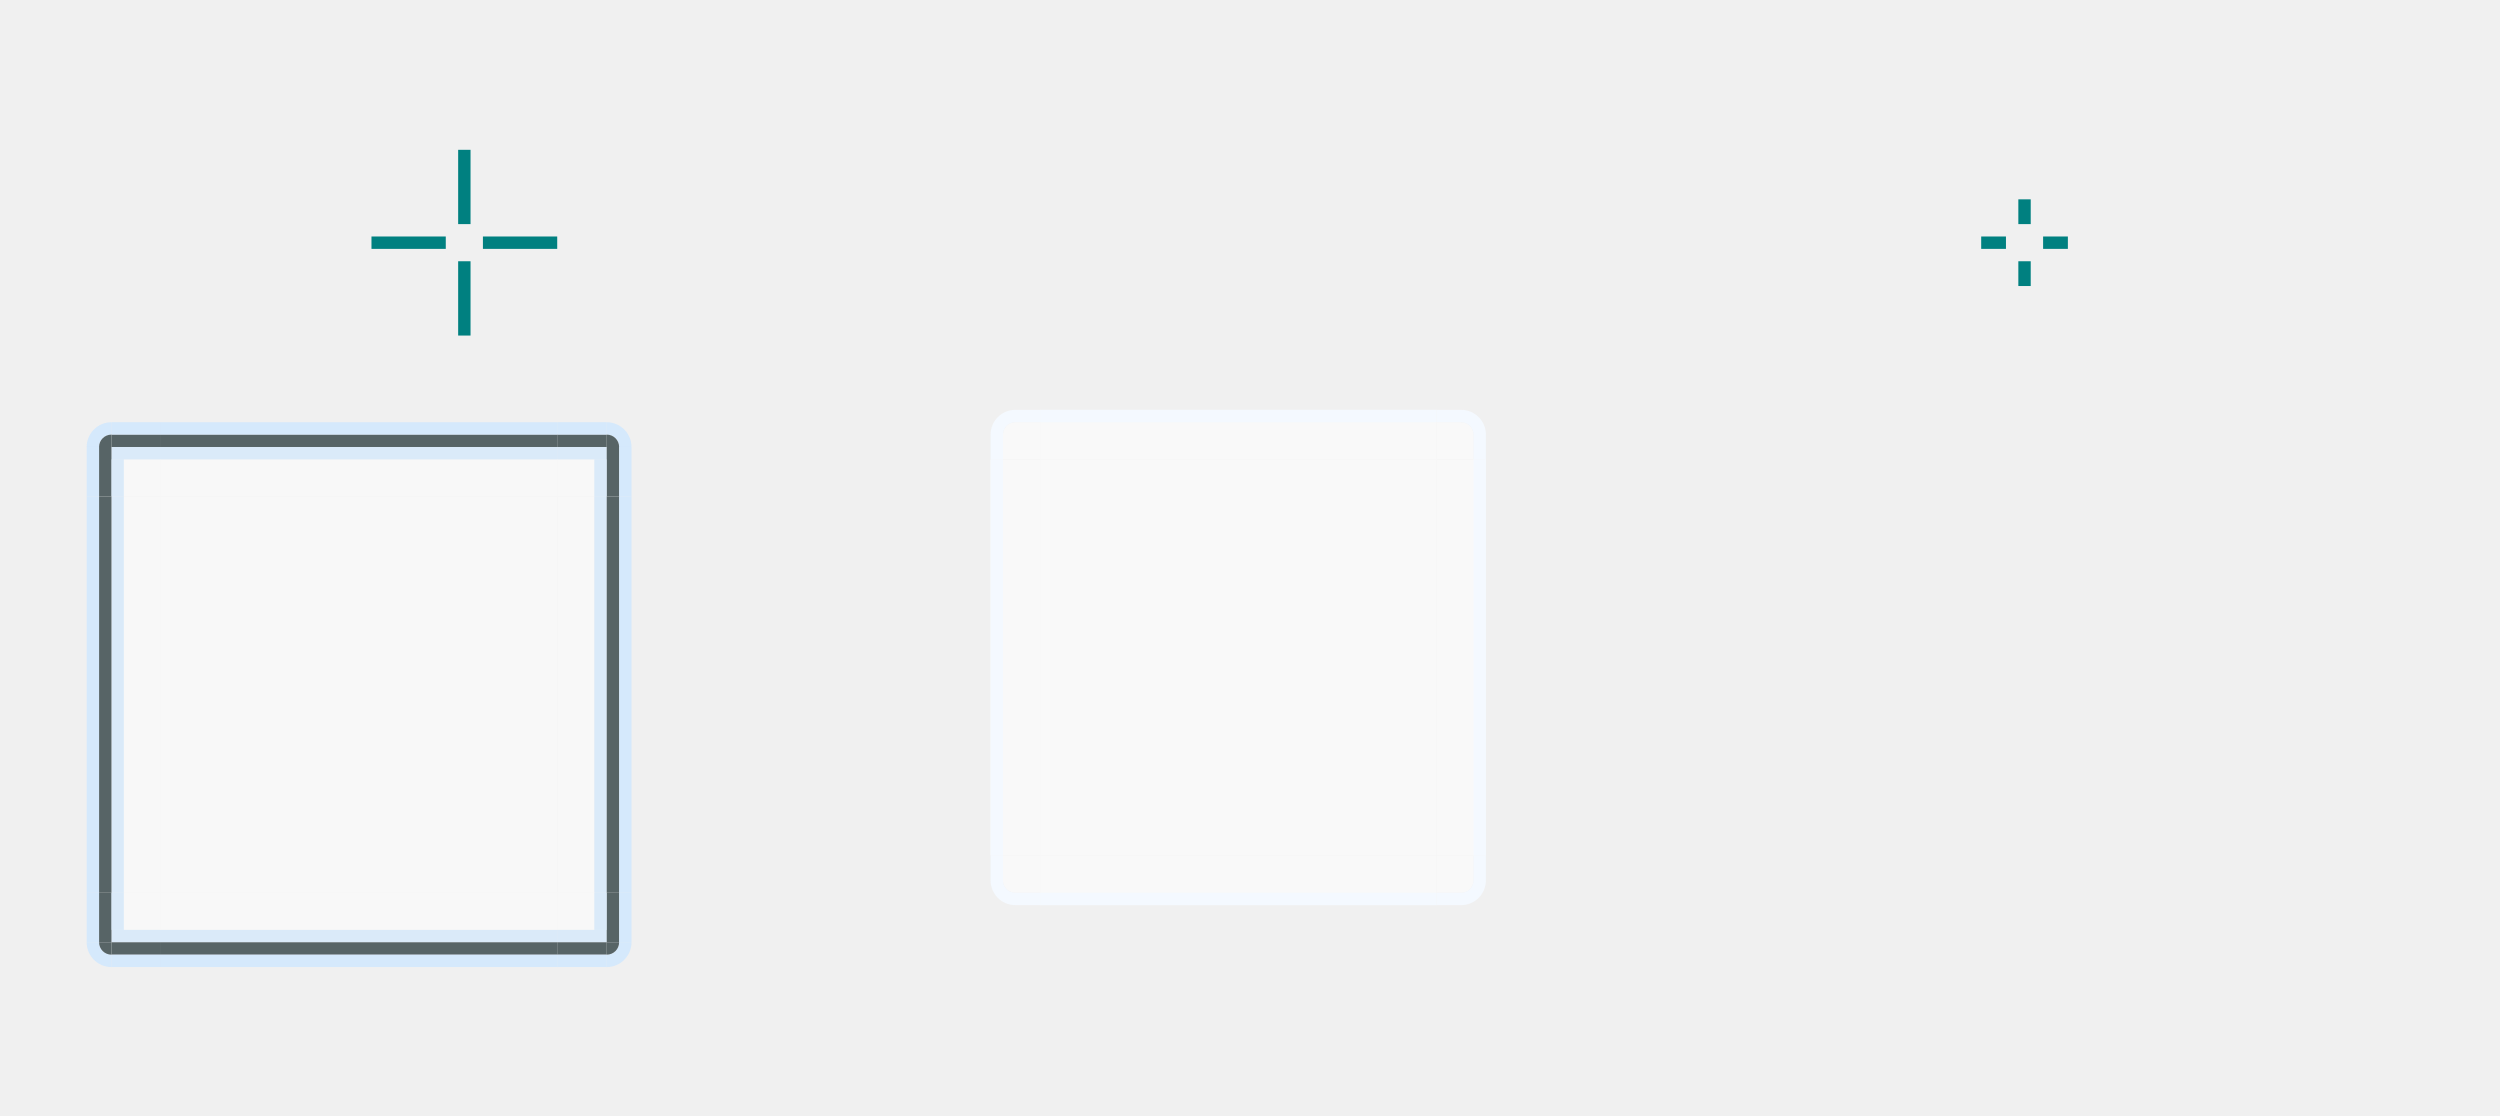
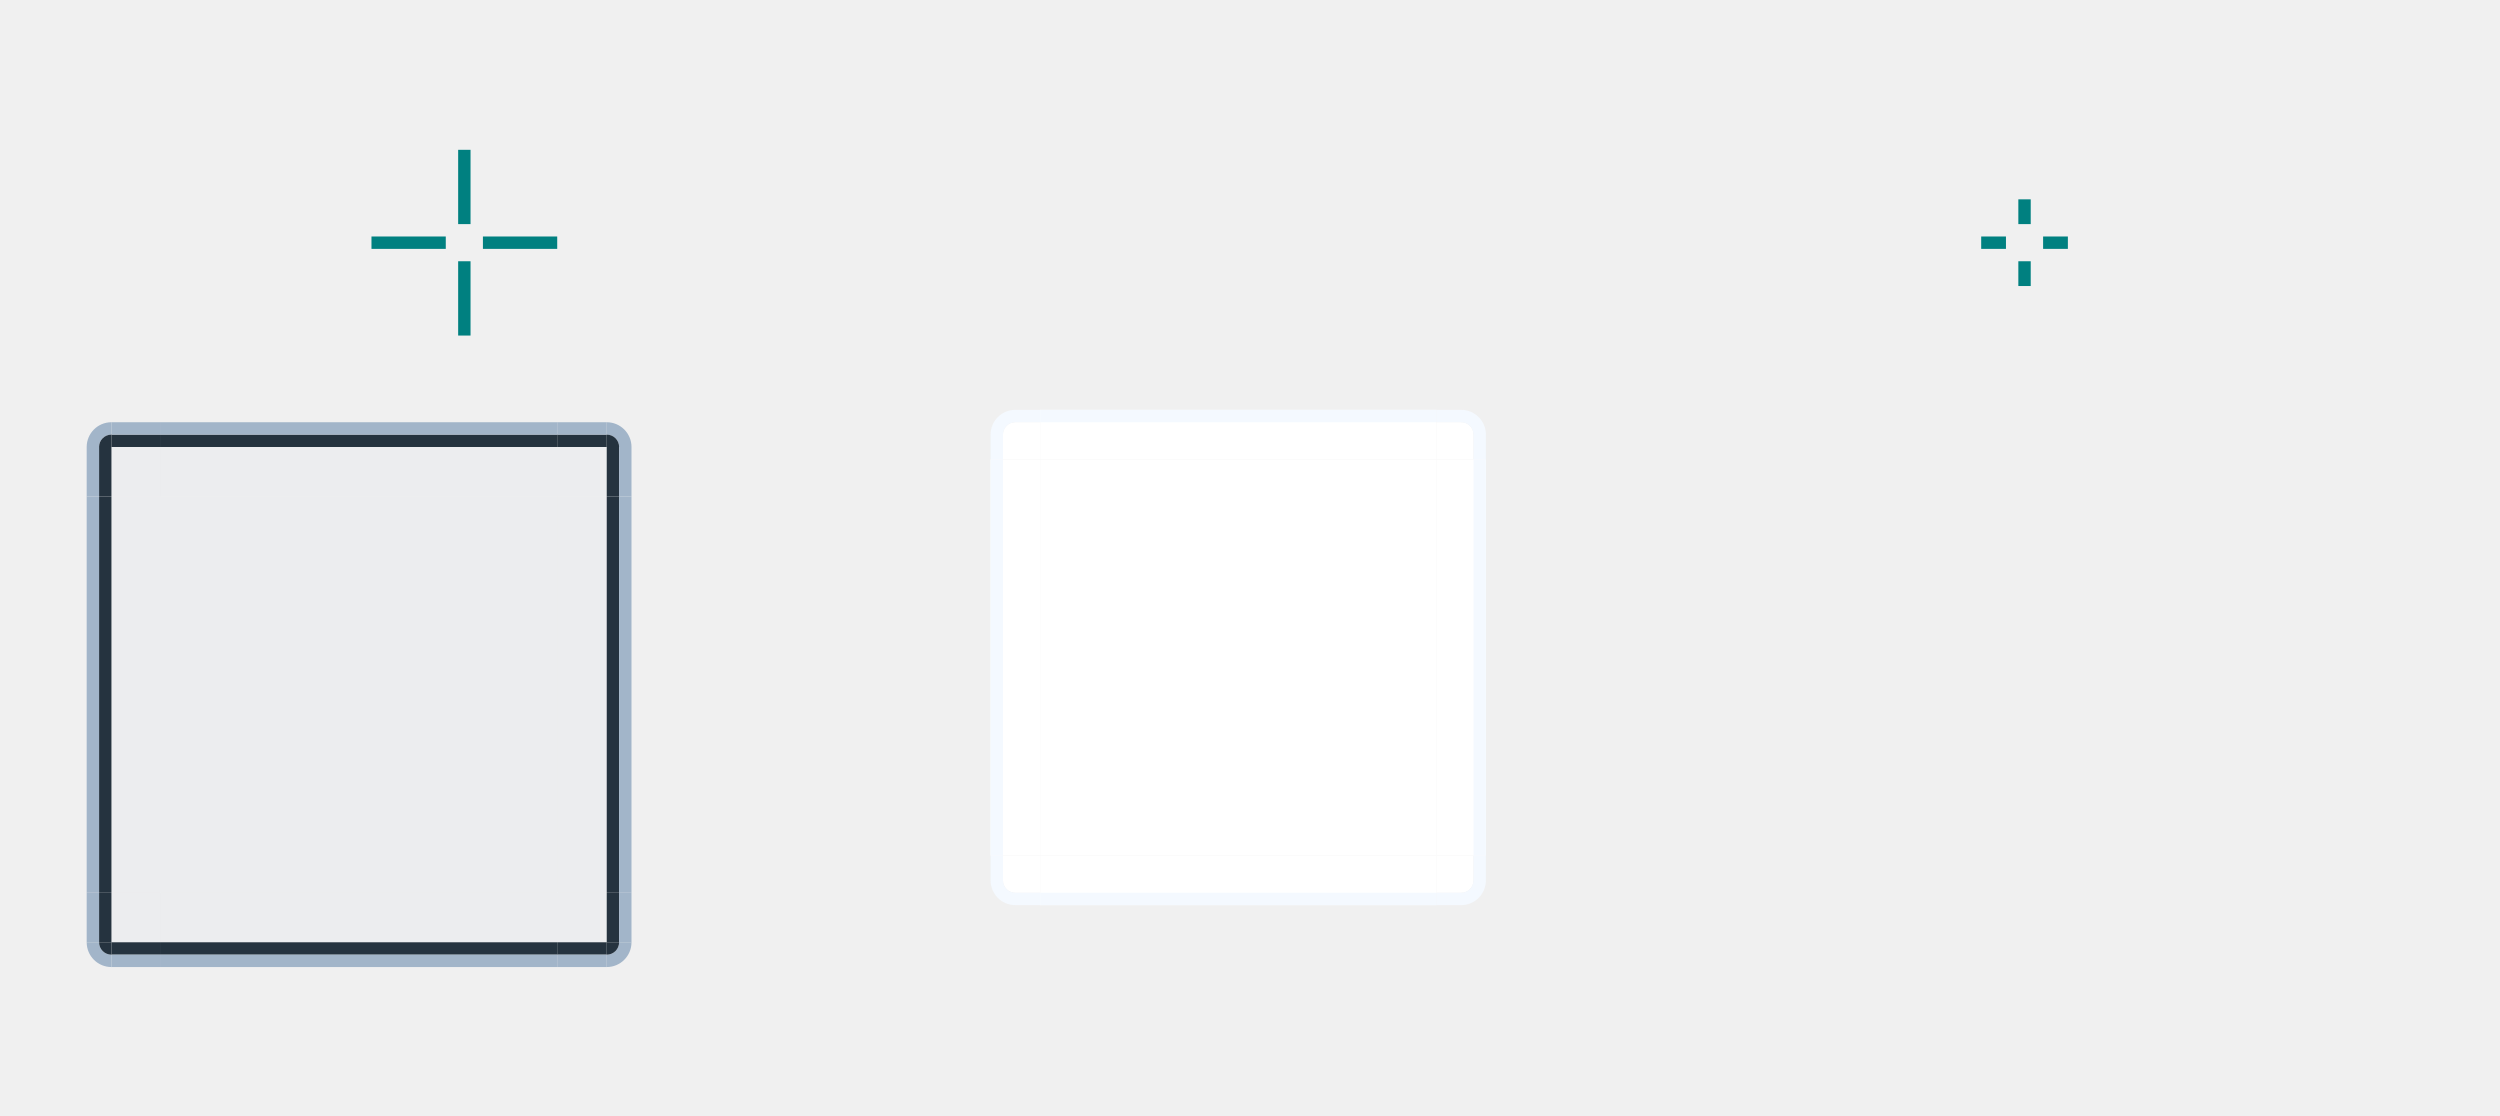
<svg xmlns="http://www.w3.org/2000/svg" id="svg986" version="1.1" viewBox="0 0 201.899 90.098" height="90.098" width="201.899">
  <defs id="defs980" />
  <style id="current-color-scheme" type="text/css">
      .ColorScheme-Text {
      }
      .ColorScheme-Background{
      }
      .ColorScheme-Highlight{
      }
      .ColorScheme-ViewText {
      }
      .ColorScheme-ViewBackground{
      }
      .ColorScheme-ViewHover {
      }
      .ColorScheme-ViewFocus{
      }
      .ColorScheme-ButtonText {
      }
      .ColorScheme-ButtonBackground{
      }
      .ColorScheme-ButtonHover {
      }
      .ColorScheme-ButtonFocus{
      }
  </style>
  <g id="layer1" transform="translate(-40.52661,-1024.312)">
    <rect y="1036.411" x="77.527" height="6" width="1" id="base-hint-top-margin" style="opacity:1;fill:#008080;fill-opacity:1;fill-rule:evenodd;stroke:none;stroke-width:0.2;stroke-linecap:square;stroke-linejoin:miter;stroke-miterlimit:4;stroke-dasharray:none;stroke-opacity:1;paint-order:normal" />
    <rect style="opacity:1;fill:#008080;fill-opacity:1;fill-rule:evenodd;stroke:none;stroke-width:0.2;stroke-linecap:square;stroke-linejoin:miter;stroke-miterlimit:4;stroke-dasharray:none;stroke-opacity:1;paint-order:normal" id="base-hint-bottom-margin" width="1" height="6" x="77.527" y="1045.411" />
    <rect y="1043.411" x="79.527" height="1" width="6" id="base-hint-right-margin" style="opacity:1;fill:#008080;fill-opacity:1;fill-rule:evenodd;stroke:none;stroke-width:0.2;stroke-linecap:square;stroke-linejoin:miter;stroke-miterlimit:4;stroke-dasharray:none;stroke-opacity:1;paint-order:normal" />
    <rect style="opacity:1;fill:#008080;fill-opacity:1;fill-rule:evenodd;stroke:none;stroke-width:0.2;stroke-linecap:square;stroke-linejoin:miter;stroke-miterlimit:4;stroke-dasharray:none;stroke-opacity:1;paint-order:normal" id="base-hint-left-margin" width="6" height="1" x="70.527" y="1043.411" />
-     <rect y="1061.411" x="124.527" height="32" width="32" id="focus-center" style="opacity:1;fill:#f9f9f9;fill-opacity:1;stroke:none;stroke-width:1;stroke-linecap:round;stroke-miterlimit:4;stroke-dasharray:none;stroke-opacity:1" />
+     <rect y="1061.411" x="124.527" height="32" width="32" id="focus-center" style="opacity:1;fill:#ffffff;fill-opacity:1;stroke:none;stroke-width:1;stroke-linecap:round;stroke-miterlimit:4;stroke-dasharray:none;stroke-opacity:1" />
    <rect y="1061.411" x="188.527" height="32" width="32" id="hover-center" style="opacity:1;fill:none;fill-opacity:1;stroke:none;stroke-width:1;stroke-linecap:round;stroke-miterlimit:4;stroke-dasharray:none;stroke-opacity:1" />
    <rect transform="scale(1,-1)" style="opacity:1;fill:none;fill-opacity:1;stroke:none;stroke-width:1;stroke-linecap:round;stroke-miterlimit:4;stroke-dasharray:none;stroke-opacity:1" id="hover-top" width="32" height="6" x="188.527" y="-1061.411" />
    <rect y="220.527" x="1061.411" height="6" width="32" id="hover-right" style="opacity:1;fill:none;fill-opacity:1;stroke:none;stroke-width:1;stroke-linecap:round;stroke-miterlimit:4;stroke-dasharray:none;stroke-opacity:1" transform="matrix(0,1,1,0,0,0)" />
    <rect style="opacity:1;fill:none;fill-opacity:1;stroke:none;stroke-width:1;stroke-linecap:round;stroke-miterlimit:4;stroke-dasharray:none;stroke-opacity:1" id="hover-topleft" width="6" height="6" x="182.527" y="1055.411" />
    <rect transform="matrix(0,1,1,0,0,0)" style="opacity:1;fill:none;fill-opacity:1;stroke:none;stroke-width:1;stroke-linecap:round;stroke-miterlimit:4;stroke-dasharray:none;stroke-opacity:1" id="hover-left" width="32" height="6" x="1061.411" y="182.527" />
    <rect y="1055.411" x="220.527" height="6" width="6" id="hover-topright" style="opacity:1;fill:none;fill-opacity:1;stroke:none;stroke-width:1;stroke-linecap:round;stroke-miterlimit:4;stroke-dasharray:none;stroke-opacity:1" />
    <g id="hover-bottom" style="fill:none">
      <rect style="opacity:1;fill:none;fill-opacity:1;stroke:none;stroke-width:1;stroke-linecap:round;stroke-miterlimit:4;stroke-dasharray:none;stroke-opacity:1" id="rect1877" width="32" height="2" x="188.527" y="1097.411" />
      <rect y="1093.411" x="188.527" height="4" width="32" id="rect1871" style="opacity:1;fill:none;fill-opacity:1;stroke:none;stroke-width:1;stroke-linecap:round;stroke-miterlimit:4;stroke-dasharray:none;stroke-opacity:1" />
    </g>
    <g id="hover-bottomright" transform="matrix(0.1874999,0,0,1,185.1779,-1.607666e-5)" style="stroke-width:2.309;fill:none">
      <rect y="1097.411" x="188.527" height="2" width="21.333" id="rect1893" style="opacity:1;fill:none;fill-opacity:1;stroke:none;stroke-width:2.309;stroke-linecap:round;stroke-miterlimit:4;stroke-dasharray:none;stroke-opacity:1" />
      <rect style="opacity:1;fill:none;fill-opacity:1;stroke:none;stroke-width:2.309;stroke-linecap:round;stroke-miterlimit:4;stroke-dasharray:none;stroke-opacity:1" id="rect1895" width="32" height="6" x="188.527" y="1093.411" />
    </g>
    <g style="stroke-width:2.309;fill:none" transform="matrix(0.1874999,0,0,1,147.1779,-1.607666e-5)" id="hover-bottomleft">
      <rect style="opacity:1;fill:none;fill-opacity:1;stroke:none;stroke-width:2.309;stroke-linecap:round;stroke-miterlimit:4;stroke-dasharray:none;stroke-opacity:1" id="rect1899" width="21.333" height="2" x="199.193" y="1097.411" />
      <rect y="1093.411" x="188.527" height="4" width="32" id="rect1901" style="opacity:1;fill:none;fill-opacity:1;stroke:none;stroke-width:2.309;stroke-linecap:round;stroke-miterlimit:4;stroke-dasharray:none;stroke-opacity:1" />
    </g>
    <rect y="1040.411" x="203.527" height="2" width="1" id="focus-hint-top-margin" style="opacity:1;fill:#008080;fill-opacity:1;fill-rule:evenodd;stroke:none;stroke-width:0.2;stroke-linecap:square;stroke-linejoin:miter;stroke-miterlimit:4;stroke-dasharray:none;stroke-opacity:1;paint-order:normal" />
    <rect style="opacity:1;fill:#008080;fill-opacity:1;fill-rule:evenodd;stroke:none;stroke-width:0.2;stroke-linecap:square;stroke-linejoin:miter;stroke-miterlimit:4;stroke-dasharray:none;stroke-opacity:1;paint-order:normal" id="focus-hint-bottom-margin" width="1" height="2" x="203.527" y="1045.411" />
    <rect y="1043.411" x="205.527" height="1" width="2" id="focus-hint-right-margin" style="opacity:1;fill:#008080;fill-opacity:1;fill-rule:evenodd;stroke:none;stroke-width:0.2;stroke-linecap:square;stroke-linejoin:miter;stroke-miterlimit:4;stroke-dasharray:none;stroke-opacity:1;paint-order:normal" />
    <rect style="opacity:1;fill:#008080;fill-opacity:1;fill-rule:evenodd;stroke:none;stroke-width:0.2;stroke-linecap:square;stroke-linejoin:miter;stroke-miterlimit:4;stroke-dasharray:none;stroke-opacity:1;paint-order:normal" id="focus-hint-left-margin" width="2" height="1" x="200.527" y="1043.411" />
-     <rect style="opacity:1;fill:#f9f9f9;fill-opacity:0.781;stroke:none;stroke-width:3;stroke-miterlimit:4;stroke-dasharray:none;stroke-opacity:1" id="base-center" width="32" height="32" x="53.527" y="1064.411" />
+     <rect style="opacity:1;fill:#eaecee;fill-opacity:0.78;stroke:none;stroke-width:3;stroke-miterlimit:4;stroke-dasharray:none;stroke-opacity:1" id="base-center" width="32" height="32" x="53.527" y="1064.411" />
    <g id="focus-bottom" transform="translate(-4.3475098e-5,-3.2050705e-5)">
      <rect style="opacity:1;fill:none;fill-opacity:1;stroke:none;stroke-width:1;stroke-linecap:round;stroke-miterlimit:4;stroke-dasharray:none;stroke-opacity:1" id="rect971" width="32" height="1" x="124.527" y="1098.411" />
-       <rect y="1093.411" x="124.527" height="4" width="32" id="rect973" style="opacity:1;fill:#f9f9f9;fill-opacity:1;stroke:none;stroke-width:1;stroke-linecap:round;stroke-miterlimit:4;stroke-dasharray:none;stroke-opacity:1" />
+       <rect y="1093.411" x="124.527" height="4" width="32" id="rect973" style="opacity:1;fill:#ffffff;fill-opacity:1;stroke:none;stroke-width:1;stroke-linecap:round;stroke-miterlimit:4;stroke-dasharray:none;stroke-opacity:1" />
      <rect style="opacity:1;fill:#f4f9ff;fill-opacity:1;stroke:none;stroke-width:1;stroke-linecap:round;stroke-miterlimit:4;stroke-dasharray:none;stroke-opacity:1" id="rect5732" width="32" height="1" x="124.527" y="1096.411" />
    </g>
    <g id="base-bottom" transform="translate(-0.9999965,-11)">
      <g style="stroke-width:1.155" transform="matrix(0.999998,0,0,0.749986,-567.4721,144.0392)" id="g933">
-         <rect transform="scale(1,-1)" y="-1288.52" x="622" height="4" width="32" id="rect2239" style="opacity:1;fill:#fafafa;fill-opacity:0.78;stroke:none;stroke-width:3.464;stroke-miterlimit:4;stroke-dasharray:none;stroke-opacity:1" />
+         <rect transform="scale(1,-1)" y="-1289.853" x="622" height="5.333" width="32" id="rect2239" style="opacity:1;fill:#eaecee;fill-opacity:0.78;stroke:none;stroke-width:3.464;stroke-miterlimit:4;stroke-dasharray:none;stroke-opacity:1" />
        <rect style="opacity:1;fill:none;fill-opacity:1;stroke:none;stroke-width:3.464;stroke-miterlimit:4;stroke-dasharray:none;stroke-opacity:1" id="rect2241" width="32" height="1" x="622" y="-1288.52" transform="scale(1,-1)" />
      </g>
      <g id="g905" transform="matrix(0.9999979,0,0,0.2499816,-567.472,789.3047)" style="stroke-width:2">
-         <rect style="opacity:1;fill:#cde7ff;fill-opacity:0.625;stroke:none;stroke-width:6;stroke-miterlimit:4;stroke-dasharray:none;stroke-opacity:1" id="rect901" width="32" height="4" x="622" y="-1288.52" transform="scale(1,-1)" />
        <rect transform="scale(1,-1)" y="-1288.52" x="622" height="1" width="32" id="rect903" style="opacity:1;fill:none;fill-opacity:1;stroke:none;stroke-width:6;stroke-miterlimit:4;stroke-dasharray:none;stroke-opacity:1" />
      </g>
      <g style="stroke-width:2" transform="matrix(0.9999979,0,0,0.2499816,-567.472,790.3047)" id="g911">
-         <rect transform="scale(1,-1)" y="-1288.52" x="622" height="4" width="32" id="rect907" style="opacity:1;fill:#576466;fill-opacity:1;stroke:none;stroke-width:6;stroke-miterlimit:4;stroke-dasharray:none;stroke-opacity:1" />
+         <rect transform="scale(1,-1)" y="-1288.52" x="622" height="4" width="32" id="rect907" style="opacity:1;fill:#25333f;fill-opacity:1;stroke:none;stroke-width:6;stroke-miterlimit:4;stroke-dasharray:none;stroke-opacity:1" />
        <rect style="opacity:1;fill:none;fill-opacity:1;stroke:none;stroke-width:6;stroke-miterlimit:4;stroke-dasharray:none;stroke-opacity:1" id="rect909" width="32" height="1" x="622" y="-1288.52" transform="scale(1,-1)" />
      </g>
      <g id="g917" transform="matrix(0.9999979,0,0,0.2499816,-567.472,791.3047)" style="stroke-width:2">
-         <rect style="opacity:1;fill:#cde7ff;fill-opacity:0.78;stroke:none;stroke-width:6;stroke-miterlimit:4;stroke-dasharray:none;stroke-opacity:1" id="rect913" width="32" height="4" x="622" y="-1288.52" transform="scale(1,-1)" />
+         <rect style="opacity:1;fill:#a2b5c9;fill-opacity:1;stroke:none;stroke-width:6;stroke-miterlimit:4;stroke-dasharray:none;stroke-opacity:1" id="rect913" width="32" height="4" x="622" y="-1288.52" transform="scale(1,-1)" />
        <rect transform="scale(1,-1)" y="-1288.52" x="622" height="1" width="32" id="rect915" style="opacity:1;fill:none;fill-opacity:1;stroke:none;stroke-width:6;stroke-miterlimit:4;stroke-dasharray:none;stroke-opacity:1" />
      </g>
    </g>
    <g transform="matrix(1,0,0,-1,-0.9999967,2171.822)" id="base-top">
      <g id="g1658" transform="matrix(0.999998,0,0,0.749986,-567.4721,144.0392)" style="stroke-width:1.155">
-         <rect style="opacity:1;fill:#fafafa;fill-opacity:0.78;stroke:none;stroke-width:3.464;stroke-miterlimit:4;stroke-dasharray:none;stroke-opacity:1" id="rect1654" width="32" height="4" x="622" y="-1288.52" transform="scale(1,-1)" />
+         <rect style="opacity:1;fill:#eaecee;fill-opacity:0.78;stroke:none;stroke-width:3.464;stroke-miterlimit:4;stroke-dasharray:none;stroke-opacity:1" id="rect1654" width="32" height="5.333" x="622" y="-1289.853" transform="scale(1,-1)" />
        <rect transform="scale(1,-1)" y="-1288.52" x="622" height="1" width="32" id="rect1656" style="opacity:1;fill:none;fill-opacity:1;stroke:none;stroke-width:3.464;stroke-miterlimit:4;stroke-dasharray:none;stroke-opacity:1" />
      </g>
      <g style="stroke-width:2" transform="matrix(0.9999979,0,0,0.2499816,-567.472,789.3047)" id="g1664">
-         <rect transform="scale(1,-1)" y="-1288.52" x="622" height="4" width="32" id="rect1660" style="opacity:1;fill:#cde7ff;fill-opacity:0.625;stroke:none;stroke-width:6;stroke-miterlimit:4;stroke-dasharray:none;stroke-opacity:1" />
        <rect style="opacity:1;fill:none;fill-opacity:1;stroke:none;stroke-width:6;stroke-miterlimit:4;stroke-dasharray:none;stroke-opacity:1" id="rect1662" width="32" height="1" x="622" y="-1288.52" transform="scale(1,-1)" />
      </g>
      <g id="g1670" transform="matrix(0.9999979,0,0,0.2499816,-567.472,790.3047)" style="stroke-width:2">
-         <rect style="opacity:1;fill:#576466;fill-opacity:1;stroke:none;stroke-width:6;stroke-miterlimit:4;stroke-dasharray:none;stroke-opacity:1" id="rect1666" width="32" height="4" x="622" y="-1288.52" transform="scale(1,-1)" />
+         <rect style="opacity:1;fill:#25333f;fill-opacity:1;stroke:none;stroke-width:6;stroke-miterlimit:4;stroke-dasharray:none;stroke-opacity:1" id="rect1666" width="32" height="4" x="622" y="-1288.52" transform="scale(1,-1)" />
        <rect transform="scale(1,-1)" y="-1288.52" x="622" height="1" width="32" id="rect1668" style="opacity:1;fill:none;fill-opacity:1;stroke:none;stroke-width:6;stroke-miterlimit:4;stroke-dasharray:none;stroke-opacity:1" />
      </g>
      <g style="stroke-width:2" transform="matrix(0.9999979,0,0,0.2499816,-567.472,791.3047)" id="g1676">
-         <rect transform="scale(1,-1)" y="-1288.52" x="622" height="4" width="32" id="rect1672" style="opacity:1;fill:#cde6ff;fill-opacity:0.781;stroke:none;stroke-width:6;stroke-miterlimit:4;stroke-dasharray:none;stroke-opacity:1" />
+         <rect transform="scale(1,-1)" y="-1288.52" x="622" height="4" width="32" id="rect1672" style="opacity:1;fill:#a2b5c9;fill-opacity:1;stroke:none;stroke-width:6;stroke-miterlimit:4;stroke-dasharray:none;stroke-opacity:1" />
        <rect style="opacity:1;fill:none;fill-opacity:1;stroke:none;stroke-width:6;stroke-miterlimit:4;stroke-dasharray:none;stroke-opacity:1" id="rect1674" width="32" height="1" x="622" y="-1288.52" transform="scale(1,-1)" />
      </g>
    </g>
    <g transform="matrix(1,0,0,-1,-4.3475098e-5,2154.822)" id="focus-top">
      <rect y="1098.411" x="124.527" height="1" width="32" id="rect1682" style="opacity:1;fill:none;fill-opacity:1;stroke:none;stroke-width:1;stroke-linecap:round;stroke-miterlimit:4;stroke-dasharray:none;stroke-opacity:1" />
-       <rect style="opacity:1;fill:#f9f9f9;fill-opacity:1;stroke:none;stroke-width:1;stroke-linecap:round;stroke-miterlimit:4;stroke-dasharray:none;stroke-opacity:1" id="rect1684" width="32" height="4" x="124.527" y="1093.411" />
+       <rect style="opacity:1;fill:#ffffff;fill-opacity:1;stroke:none;stroke-width:1;stroke-linecap:round;stroke-miterlimit:4;stroke-dasharray:none;stroke-opacity:1" id="rect1684" width="32" height="4" x="124.527" y="1093.411" />
      <rect y="1096.411" x="124.527" height="1" width="32" id="rect1686" style="opacity:1;fill:#f4f9ff;fill-opacity:1;stroke:none;stroke-width:1;stroke-linecap:round;stroke-miterlimit:4;stroke-dasharray:none;stroke-opacity:1" />
    </g>
    <g id="base-topleft">
-       <rect y="1061.411" x="50.527" height="3" width="3" id="rect1690" style="opacity:1;fill:#fafafa;fill-opacity:0.78;stroke:none;stroke-width:3;stroke-linecap:round;stroke-miterlimit:4;stroke-dasharray:none;stroke-opacity:1" />
-       <path id="path1692" d="m 49.527,1058.411 a 2,2 0 0 0 -2,2 h 1 a 1,1 0 0 1 1,-1 z" style="opacity:1;fill:#cde6ff;fill-opacity:0.781;stroke:none;stroke-width:3;stroke-linecap:round;stroke-miterlimit:4;stroke-dasharray:none;stroke-opacity:1" />
-       <path transform="scale(-1)" d="m -48.527,-1060.411 a 1,1 0 0 1 -1,1 l -1e-6,-1 z" id="path1696" style="opacity:1;fill:#576466;fill-opacity:1;stroke:none;stroke-width:3;stroke-linecap:round;stroke-miterlimit:4;stroke-dasharray:none;stroke-opacity:1" />
-       <rect style="opacity:1;fill:#cde7ff;fill-opacity:0.625;stroke:none;stroke-width:3;stroke-linecap:round;stroke-miterlimit:4;stroke-dasharray:none;stroke-opacity:1" id="rect1699" width="4" height="1" x="49.527" y="1060.411" />
-       <rect y="1059.411" x="49.527" height="1" width="4" id="rect1701" style="opacity:1;fill:#576466;fill-opacity:1;stroke:none;stroke-width:3;stroke-linecap:round;stroke-miterlimit:4;stroke-dasharray:none;stroke-opacity:1" />
-       <rect style="opacity:1;fill:#cde6ff;fill-opacity:0.781;stroke:none;stroke-width:3;stroke-linecap:round;stroke-miterlimit:4;stroke-dasharray:none;stroke-opacity:1" id="rect1703" width="4" height="1" x="49.527" y="1058.411" />
-       <rect transform="rotate(90)" style="opacity:1;fill:#576466;fill-opacity:1;stroke:none;stroke-width:3;stroke-linecap:round;stroke-miterlimit:4;stroke-dasharray:none;stroke-opacity:1" id="rect1705" width="4" height="1" x="1060.411" y="-49.527" />
-       <rect y="-50.527" x="1061.411" height="1" width="3" id="rect1707" style="opacity:1;fill:#cde7ff;fill-opacity:0.625;stroke:none;stroke-width:3;stroke-linecap:round;stroke-miterlimit:4;stroke-dasharray:none;stroke-opacity:1" transform="rotate(90)" />
-       <rect y="-48.527" x="1060.411" height="1" width="4" id="rect1709" style="opacity:1;fill:#cde6ff;fill-opacity:0.781;stroke:none;stroke-width:3;stroke-linecap:round;stroke-miterlimit:4;stroke-dasharray:none;stroke-opacity:1" transform="rotate(90)" />
+       <rect y="1060.411" x="49.527" height="4" width="4" id="rect1690" style="opacity:1;fill:#eaecee;fill-opacity:0.78;stroke:none;stroke-width:3;stroke-linecap:round;stroke-miterlimit:4;stroke-dasharray:none;stroke-opacity:1" />
+       <path id="path1692" d="m 49.527,1058.411 a 2,2 0 0 0 -2,2 h 1 a 1,1 0 0 1 1,-1 z" style="opacity:1;fill:#a2b5c9;fill-opacity:1;stroke:none;stroke-width:3;stroke-linecap:round;stroke-miterlimit:4;stroke-dasharray:none;stroke-opacity:1" />
+       <path transform="scale(-1)" d="m -48.527,-1060.411 a 1,1 0 0 1 -1,1 l -1e-6,-1 z" id="path1696" style="opacity:1;fill:#25333f;fill-opacity:1;stroke:none;stroke-width:3;stroke-linecap:round;stroke-miterlimit:4;stroke-dasharray:none;stroke-opacity:1" />
+       <rect y="1059.411" x="49.527" height="1" width="4" id="rect1701" style="opacity:1;fill:#25333f;fill-opacity:1;stroke:none;stroke-width:3;stroke-linecap:round;stroke-miterlimit:4;stroke-dasharray:none;stroke-opacity:1" />
+       <rect style="opacity:1;fill:#a2b5c9;fill-opacity:1;stroke:none;stroke-width:3;stroke-linecap:round;stroke-miterlimit:4;stroke-dasharray:none;stroke-opacity:1" id="rect1703" width="4" height="1" x="49.527" y="1058.411" />
+       <rect transform="rotate(90)" style="opacity:1;fill:#25333f;fill-opacity:1;stroke:none;stroke-width:3;stroke-linecap:round;stroke-miterlimit:4;stroke-dasharray:none;stroke-opacity:1" id="rect1705" width="4" height="1" x="1060.411" y="-49.527" />
+       <rect y="-48.527" x="1060.411" height="1" width="4" id="rect1709" style="opacity:1;fill:#a2b5c9;fill-opacity:1;stroke:none;stroke-width:3;stroke-linecap:round;stroke-miterlimit:4;stroke-dasharray:none;stroke-opacity:1" transform="rotate(90)" />
    </g>
    <g id="base-left" transform="matrix(0,-1,-1,0,1160.938,1150.938)">
      <g style="stroke-width:1.155" transform="matrix(0.999998,0,0,0.749986,-567.4721,144.0392)" id="g1726">
-         <rect transform="scale(1,-1)" y="-1288.52" x="622" height="4" width="32" id="rect1722" style="opacity:1;fill:#fafafa;fill-opacity:0.78;stroke:none;stroke-width:3.464;stroke-miterlimit:4;stroke-dasharray:none;stroke-opacity:1" />
+         <rect transform="scale(1,-1)" y="-1289.853" x="622" height="5.333" width="32" id="rect1722" style="opacity:1;fill:#eaecee;fill-opacity:0.78;stroke:none;stroke-width:3.464;stroke-miterlimit:4;stroke-dasharray:none;stroke-opacity:1" />
        <rect style="opacity:1;fill:none;fill-opacity:1;stroke:none;stroke-width:3.464;stroke-miterlimit:4;stroke-dasharray:none;stroke-opacity:1" id="rect1724" width="32" height="1" x="622" y="-1288.52" transform="scale(1,-1)" />
      </g>
      <g id="g1732" transform="matrix(0.9999979,0,0,0.2499816,-567.472,789.3047)" style="stroke-width:2">
-         <rect style="opacity:1;fill:#cde7ff;fill-opacity:0.625;stroke:none;stroke-width:6;stroke-miterlimit:4;stroke-dasharray:none;stroke-opacity:1" id="rect1728" width="32" height="4" x="622" y="-1288.52" transform="scale(1,-1)" />
        <rect transform="scale(1,-1)" y="-1288.52" x="622" height="1" width="32" id="rect1730" style="opacity:1;fill:none;fill-opacity:1;stroke:none;stroke-width:6;stroke-miterlimit:4;stroke-dasharray:none;stroke-opacity:1" />
      </g>
      <g style="stroke-width:2" transform="matrix(0.9999979,0,0,0.2499816,-567.472,790.3047)" id="g1738">
-         <rect transform="scale(1,-1)" y="-1288.52" x="622" height="4" width="32" id="rect1734" style="opacity:1;fill:#576466;fill-opacity:1;stroke:none;stroke-width:6;stroke-miterlimit:4;stroke-dasharray:none;stroke-opacity:1" />
+         <rect transform="scale(1,-1)" y="-1288.52" x="622" height="4" width="32" id="rect1734" style="opacity:1;fill:#25333f;fill-opacity:1;stroke:none;stroke-width:6;stroke-miterlimit:4;stroke-dasharray:none;stroke-opacity:1" />
        <rect style="opacity:1;fill:none;fill-opacity:1;stroke:none;stroke-width:6;stroke-miterlimit:4;stroke-dasharray:none;stroke-opacity:1" id="rect1736" width="32" height="1" x="622" y="-1288.52" transform="scale(1,-1)" />
      </g>
      <g id="g1744" transform="matrix(0.9999979,0,0,0.2499816,-567.472,791.3047)" style="stroke-width:2">
-         <rect style="opacity:1;fill:#cde6ff;fill-opacity:0.781;stroke:none;stroke-width:6;stroke-miterlimit:4;stroke-dasharray:none;stroke-opacity:1" id="rect1740" width="32" height="4" x="622" y="-1288.52" transform="scale(1,-1)" />
+         <rect style="opacity:1;fill:#a2b5c9;fill-opacity:1;stroke:none;stroke-width:6;stroke-miterlimit:4;stroke-dasharray:none;stroke-opacity:1" id="rect1740" width="32" height="4" x="622" y="-1288.52" transform="scale(1,-1)" />
        <rect transform="scale(1,-1)" y="-1288.52" x="622" height="1" width="32" id="rect1742" style="opacity:1;fill:none;fill-opacity:1;stroke:none;stroke-width:6;stroke-miterlimit:4;stroke-dasharray:none;stroke-opacity:1" />
      </g>
    </g>
    <g id="base-bottomleft" transform="matrix(1,0,0,-1,1.4668044e-6,2160.822)">
-       <rect style="opacity:1;fill:#fafafa;fill-opacity:0.78;stroke:none;stroke-width:3;stroke-linecap:round;stroke-miterlimit:4;stroke-dasharray:none;stroke-opacity:1" id="rect1748" width="3" height="3" x="50.527" y="1061.411" />
-       <path style="opacity:1;fill:#cde7ff;fill-opacity:0.78;stroke:none;stroke-width:3;stroke-linecap:round;stroke-miterlimit:4;stroke-dasharray:none;stroke-opacity:1" d="m 49.527,1058.411 a 2,2 0 0 0 -2,2 h 1 a 1,1 0 0 1 1,-1 z" id="path1750" />
-       <path style="opacity:1;fill:#576466;fill-opacity:1;stroke:none;stroke-width:3;stroke-linecap:round;stroke-miterlimit:4;stroke-dasharray:none;stroke-opacity:1" id="path1752" d="m -48.527,-1060.411 a 1,1 0 0 1 -1,1 l -1e-6,-1 z" transform="scale(-1)" />
-       <rect y="1060.411" x="49.527" height="1" width="4" id="rect1754" style="opacity:1;fill:#cde7ff;fill-opacity:0.625;stroke:none;stroke-width:3;stroke-linecap:round;stroke-miterlimit:4;stroke-dasharray:none;stroke-opacity:1" />
-       <rect style="opacity:1;fill:#576466;fill-opacity:1;stroke:none;stroke-width:3;stroke-linecap:round;stroke-miterlimit:4;stroke-dasharray:none;stroke-opacity:1" id="rect1756" width="4" height="1" x="49.527" y="1059.411" />
-       <rect y="1058.411" x="49.527" height="1" width="4" id="rect1758" style="opacity:1;fill:#cde7ff;fill-opacity:0.78;stroke:none;stroke-width:3;stroke-linecap:round;stroke-miterlimit:4;stroke-dasharray:none;stroke-opacity:1" />
-       <rect y="-49.527" x="1060.411" height="1" width="4" id="rect1760" style="opacity:1;fill:#576466;fill-opacity:1;stroke:none;stroke-width:3;stroke-linecap:round;stroke-miterlimit:4;stroke-dasharray:none;stroke-opacity:1" transform="rotate(90)" />
-       <rect transform="rotate(90)" style="opacity:1;fill:#cde7ff;fill-opacity:0.625;stroke:none;stroke-width:3;stroke-linecap:round;stroke-miterlimit:4;stroke-dasharray:none;stroke-opacity:1" id="rect1762" width="3" height="1" x="1061.411" y="-50.527" />
-       <rect transform="rotate(90)" style="opacity:1;fill:#cde7ff;fill-opacity:0.78;stroke:none;stroke-width:3;stroke-linecap:round;stroke-miterlimit:4;stroke-dasharray:none;stroke-opacity:1" id="rect1764" width="4" height="1" x="1060.411" y="-48.527" />
+       <rect style="opacity:1;fill:#eaecee;fill-opacity:0.78;stroke:none;stroke-width:3;stroke-linecap:round;stroke-miterlimit:4;stroke-dasharray:none;stroke-opacity:1" id="rect1748" width="4" height="4" x="49.527" y="1060.411" />
+       <path style="opacity:1;fill:#a2b5c9;fill-opacity:1;stroke:none;stroke-width:3;stroke-linecap:round;stroke-miterlimit:4;stroke-dasharray:none;stroke-opacity:1" d="m 49.527,1058.411 a 2,2 0 0 0 -2,2 h 1 a 1,1 0 0 1 1,-1 z" id="path1750" />
+       <path style="opacity:1;fill:#25333f;fill-opacity:1;stroke:none;stroke-width:3;stroke-linecap:round;stroke-miterlimit:4;stroke-dasharray:none;stroke-opacity:1" id="path1752" d="m -48.527,-1060.411 a 1,1 0 0 1 -1,1 l -1e-6,-1 z" transform="scale(-1)" />
+       <rect style="opacity:1;fill:#25333f;fill-opacity:1;stroke:none;stroke-width:3;stroke-linecap:round;stroke-miterlimit:4;stroke-dasharray:none;stroke-opacity:1" id="rect1756" width="4" height="1" x="49.527" y="1059.411" />
+       <rect y="1058.411" x="49.527" height="1" width="4" id="rect1758" style="opacity:1;fill:#a2b5c9;fill-opacity:1;stroke:none;stroke-width:3;stroke-linecap:round;stroke-miterlimit:4;stroke-dasharray:none;stroke-opacity:1" />
+       <rect y="-49.527" x="1060.411" height="1" width="4" id="rect1760" style="opacity:1;fill:#25333f;fill-opacity:1;stroke:none;stroke-width:3;stroke-linecap:round;stroke-miterlimit:4;stroke-dasharray:none;stroke-opacity:1" transform="rotate(90)" />
+       <rect transform="rotate(90)" style="opacity:1;fill:#a2b5c9;fill-opacity:1;stroke:none;stroke-width:3;stroke-linecap:round;stroke-miterlimit:4;stroke-dasharray:none;stroke-opacity:1" id="rect1764" width="4" height="1" x="1060.411" y="-48.527" />
    </g>
    <g id="focus-left" transform="matrix(0,-1,-1,0,1217.937,1217.938)">
      <rect style="opacity:1;fill:none;fill-opacity:1;stroke:none;stroke-width:1;stroke-linecap:round;stroke-miterlimit:4;stroke-dasharray:none;stroke-opacity:1" id="rect1776" width="32" height="1" x="124.527" y="1098.411" />
-       <rect y="1093.411" x="124.527" height="4" width="32" id="rect1778" style="opacity:1;fill:#f9f9f9;fill-opacity:1;stroke:none;stroke-width:1;stroke-linecap:round;stroke-miterlimit:4;stroke-dasharray:none;stroke-opacity:1" />
+       <rect y="1093.411" x="124.527" height="4" width="32" id="rect1778" style="opacity:1;fill:#ffffff;fill-opacity:1;stroke:none;stroke-width:1;stroke-linecap:round;stroke-miterlimit:4;stroke-dasharray:none;stroke-opacity:1" />
      <rect style="opacity:1;fill:#f4f9ff;fill-opacity:1;stroke:none;stroke-width:1;stroke-linecap:round;stroke-miterlimit:4;stroke-dasharray:none;stroke-opacity:1" id="rect1780" width="32" height="1" x="124.527" y="1096.411" />
    </g>
    <g transform="rotate(-90,64.52656,1086.411)" id="base-right">
      <g id="g1822" transform="matrix(0.999998,0,0,0.749986,-567.4721,144.0392)" style="stroke-width:1.155">
-         <rect style="opacity:1;fill:#fafafa;fill-opacity:0.78;stroke:none;stroke-width:3.464;stroke-miterlimit:4;stroke-dasharray:none;stroke-opacity:1" id="rect1818" width="32" height="4" x="622" y="-1288.52" transform="scale(1,-1)" />
+         <rect style="opacity:1;fill:#eaecee;fill-opacity:0.78;stroke:none;stroke-width:3.464;stroke-miterlimit:4;stroke-dasharray:none;stroke-opacity:1" id="rect1818" width="32" height="5.333" x="622" y="-1289.853" transform="scale(1,-1)" />
        <rect transform="scale(1,-1)" y="-1288.52" x="622" height="1" width="32" id="rect1820" style="opacity:1;fill:none;fill-opacity:1;stroke:none;stroke-width:3.464;stroke-miterlimit:4;stroke-dasharray:none;stroke-opacity:1" />
      </g>
      <g style="stroke-width:2" transform="matrix(0.9999979,0,0,0.2499816,-567.472,789.3047)" id="g1828">
-         <rect transform="scale(1,-1)" y="-1288.52" x="622" height="4" width="32" id="rect1824" style="opacity:1;fill:#cde7ff;fill-opacity:0.625;stroke:none;stroke-width:6;stroke-miterlimit:4;stroke-dasharray:none;stroke-opacity:1" />
        <rect style="opacity:1;fill:none;fill-opacity:1;stroke:none;stroke-width:6;stroke-miterlimit:4;stroke-dasharray:none;stroke-opacity:1" id="rect1826" width="32" height="1" x="622" y="-1288.52" transform="scale(1,-1)" />
      </g>
      <g id="g1834" transform="matrix(0.9999979,0,0,0.2499816,-567.472,790.3047)" style="stroke-width:2">
-         <rect style="opacity:1;fill:#576466;fill-opacity:1;stroke:none;stroke-width:6;stroke-miterlimit:4;stroke-dasharray:none;stroke-opacity:1" id="rect1830" width="32" height="4" x="622" y="-1288.52" transform="scale(1,-1)" />
+         <rect style="opacity:1;fill:#25333f;fill-opacity:1;stroke:none;stroke-width:6;stroke-miterlimit:4;stroke-dasharray:none;stroke-opacity:1" id="rect1830" width="32" height="4" x="622" y="-1288.52" transform="scale(1,-1)" />
        <rect transform="scale(1,-1)" y="-1288.52" x="622" height="1" width="32" id="rect1832" style="opacity:1;fill:none;fill-opacity:1;stroke:none;stroke-width:6;stroke-miterlimit:4;stroke-dasharray:none;stroke-opacity:1" />
      </g>
      <g style="stroke-width:2" transform="matrix(0.9999979,0,0,0.2499816,-567.472,791.3047)" id="g1840">
-         <rect transform="scale(1,-1)" y="-1288.52" x="622" height="4" width="32" id="rect1836" style="opacity:1;fill:#cde7ff;fill-opacity:0.78;stroke:none;stroke-width:6;stroke-miterlimit:4;stroke-dasharray:none;stroke-opacity:1" />
+         <rect transform="scale(1,-1)" y="-1288.52" x="622" height="4" width="32" id="rect1836" style="opacity:1;fill:#a2b5c9;fill-opacity:1;stroke:none;stroke-width:6;stroke-miterlimit:4;stroke-dasharray:none;stroke-opacity:1" />
        <rect style="opacity:1;fill:none;fill-opacity:1;stroke:none;stroke-width:6;stroke-miterlimit:4;stroke-dasharray:none;stroke-opacity:1" id="rect1838" width="32" height="1" x="622" y="-1288.52" transform="scale(1,-1)" />
      </g>
    </g>
    <g transform="rotate(-180,69.52661,1080.411)" id="base-bottomright">
-       <rect y="1061.411" x="50.527" height="3" width="3" id="rect1844" style="opacity:1;fill:#fafafa;fill-opacity:0.78;stroke:none;stroke-width:3;stroke-linecap:round;stroke-miterlimit:4;stroke-dasharray:none;stroke-opacity:1" />
-       <path id="path1846" d="m 49.527,1058.411 a 2,2 0 0 0 -2,2 h 1 a 1,1 0 0 1 1,-1 z" style="opacity:1;fill:#cde7ff;fill-opacity:0.78;stroke:none;stroke-width:3;stroke-linecap:round;stroke-miterlimit:4;stroke-dasharray:none;stroke-opacity:1" />
-       <path transform="scale(-1)" d="m -48.527,-1060.411 a 1,1 0 0 1 -1,1 l -1e-6,-1 z" id="path1848" style="opacity:1;fill:#576466;fill-opacity:1;stroke:none;stroke-width:3;stroke-linecap:round;stroke-miterlimit:4;stroke-dasharray:none;stroke-opacity:1" />
-       <rect style="opacity:1;fill:#cde7ff;fill-opacity:0.625;stroke:none;stroke-width:3;stroke-linecap:round;stroke-miterlimit:4;stroke-dasharray:none;stroke-opacity:1" id="rect1850" width="4" height="1" x="49.527" y="1060.411" />
-       <rect y="1059.411" x="49.527" height="1" width="4" id="rect1852" style="opacity:1;fill:#576466;fill-opacity:1;stroke:none;stroke-width:3;stroke-linecap:round;stroke-miterlimit:4;stroke-dasharray:none;stroke-opacity:1" />
-       <rect style="opacity:1;fill:#cde7ff;fill-opacity:0.78;stroke:none;stroke-width:3;stroke-linecap:round;stroke-miterlimit:4;stroke-dasharray:none;stroke-opacity:1" id="rect1854" width="4" height="1" x="49.527" y="1058.411" />
-       <rect transform="rotate(90)" style="opacity:1;fill:#576466;fill-opacity:1;stroke:none;stroke-width:3;stroke-linecap:round;stroke-miterlimit:4;stroke-dasharray:none;stroke-opacity:1" id="rect1856" width="4" height="1" x="1060.411" y="-49.527" />
-       <rect y="-50.527" x="1061.411" height="1" width="3" id="rect1858" style="opacity:1;fill:#cde7ff;fill-opacity:0.625;stroke:none;stroke-width:3;stroke-linecap:round;stroke-miterlimit:4;stroke-dasharray:none;stroke-opacity:1" transform="rotate(90)" />
-       <rect y="-48.527" x="1060.411" height="1" width="4" id="rect1860" style="opacity:1;fill:#cde7ff;fill-opacity:0.78;stroke:none;stroke-width:3;stroke-linecap:round;stroke-miterlimit:4;stroke-dasharray:none;stroke-opacity:1" transform="rotate(90)" />
+       <rect y="1060.411" x="49.527" height="4" width="4" id="rect1844" style="opacity:1;fill:#eaecee;fill-opacity:0.78;stroke:none;stroke-width:3;stroke-linecap:round;stroke-miterlimit:4;stroke-dasharray:none;stroke-opacity:1" />
+       <path id="path1846" d="m 49.527,1058.411 a 2,2 0 0 0 -2,2 h 1 a 1,1 0 0 1 1,-1 z" style="opacity:1;fill:#a2b5c9;fill-opacity:1;stroke:none;stroke-width:3;stroke-linecap:round;stroke-miterlimit:4;stroke-dasharray:none;stroke-opacity:1" />
+       <path transform="scale(-1)" d="m -48.527,-1060.411 a 1,1 0 0 1 -1,1 l -1e-6,-1 z" id="path1848" style="opacity:1;fill:#25333f;fill-opacity:1;stroke:none;stroke-width:3;stroke-linecap:round;stroke-miterlimit:4;stroke-dasharray:none;stroke-opacity:1" />
+       <rect y="1059.411" x="49.527" height="1" width="4" id="rect1852" style="opacity:1;fill:#25333f;fill-opacity:1;stroke:none;stroke-width:3;stroke-linecap:round;stroke-miterlimit:4;stroke-dasharray:none;stroke-opacity:1" />
+       <rect style="opacity:1;fill:#a2b5c9;fill-opacity:1;stroke:none;stroke-width:3;stroke-linecap:round;stroke-miterlimit:4;stroke-dasharray:none;stroke-opacity:1" id="rect1854" width="4" height="1" x="49.527" y="1058.411" />
+       <rect transform="rotate(90)" style="opacity:1;fill:#25333f;fill-opacity:1;stroke:none;stroke-width:3;stroke-linecap:round;stroke-miterlimit:4;stroke-dasharray:none;stroke-opacity:1" id="rect1856" width="4" height="1" x="1060.411" y="-49.527" />
+       <rect y="-48.527" x="1060.411" height="1" width="4" id="rect1860" style="opacity:1;fill:#a2b5c9;fill-opacity:1;stroke:none;stroke-width:3;stroke-linecap:round;stroke-miterlimit:4;stroke-dasharray:none;stroke-opacity:1" transform="rotate(90)" />
    </g>
    <g id="base-topright" transform="matrix(-1,0,0,1,139.0532,-3.2050705e-5)">
-       <rect style="opacity:1;fill:#fafafa;fill-opacity:0.78;stroke:none;stroke-width:3;stroke-linecap:round;stroke-miterlimit:4;stroke-dasharray:none;stroke-opacity:1" id="rect1864" width="3" height="3" x="50.527" y="1061.411" />
-       <path style="opacity:1;fill:#cde7ff;fill-opacity:0.78;stroke:none;stroke-width:3;stroke-linecap:round;stroke-miterlimit:4;stroke-dasharray:none;stroke-opacity:1" d="m 49.527,1058.411 a 2,2 0 0 0 -2,2 h 1 a 1,1 0 0 1 1,-1 z" id="path1866" />
-       <path style="opacity:1;fill:#576466;fill-opacity:1;stroke:none;stroke-width:3;stroke-linecap:round;stroke-miterlimit:4;stroke-dasharray:none;stroke-opacity:1" id="path1868" d="m -48.527,-1060.411 a 1,1 0 0 1 -1,1 l -1e-6,-1 z" transform="scale(-1)" />
-       <rect y="1060.411" x="49.527" height="1" width="4" id="rect1870" style="opacity:1;fill:#cde7ff;fill-opacity:0.625;stroke:none;stroke-width:3;stroke-linecap:round;stroke-miterlimit:4;stroke-dasharray:none;stroke-opacity:1" />
-       <rect style="opacity:1;fill:#576466;fill-opacity:1;stroke:none;stroke-width:3;stroke-linecap:round;stroke-miterlimit:4;stroke-dasharray:none;stroke-opacity:1" id="rect1872" width="4" height="1" x="49.527" y="1059.411" />
-       <rect y="1058.411" x="49.527" height="1" width="4" id="rect1874" style="opacity:1;fill:#cde7ff;fill-opacity:0.78;stroke:none;stroke-width:3;stroke-linecap:round;stroke-miterlimit:4;stroke-dasharray:none;stroke-opacity:1" />
-       <rect y="-49.527" x="1060.411" height="1" width="4" id="rect1876" style="opacity:1;fill:#576466;fill-opacity:1;stroke:none;stroke-width:3;stroke-linecap:round;stroke-miterlimit:4;stroke-dasharray:none;stroke-opacity:1" transform="rotate(90)" />
-       <rect transform="rotate(90)" style="opacity:1;fill:#cde7ff;fill-opacity:0.625;stroke:none;stroke-width:3;stroke-linecap:round;stroke-miterlimit:4;stroke-dasharray:none;stroke-opacity:1" id="rect1878" width="3" height="1" x="1061.411" y="-50.527" />
-       <rect transform="rotate(90)" style="opacity:1;fill:#cde7ff;fill-opacity:0.78;stroke:none;stroke-width:3;stroke-linecap:round;stroke-miterlimit:4;stroke-dasharray:none;stroke-opacity:1" id="rect1880" width="4" height="1" x="1060.411" y="-48.527" />
+       <rect style="opacity:1;fill:#eaecee;fill-opacity:0.78;stroke:none;stroke-width:3;stroke-linecap:round;stroke-miterlimit:4;stroke-dasharray:none;stroke-opacity:1" id="rect1864" width="4" height="4" x="49.527" y="1060.411" />
+       <path style="opacity:1;fill:#a2b5c9;fill-opacity:1;stroke:none;stroke-width:3;stroke-linecap:round;stroke-miterlimit:4;stroke-dasharray:none;stroke-opacity:1" d="m 49.527,1058.411 a 2,2 0 0 0 -2,2 h 1 a 1,1 0 0 1 1,-1 z" id="path1866" />
+       <path style="opacity:1;fill:#25333f;fill-opacity:1;stroke:none;stroke-width:3;stroke-linecap:round;stroke-miterlimit:4;stroke-dasharray:none;stroke-opacity:1" id="path1868" d="m -48.527,-1060.411 a 1,1 0 0 1 -1,1 l -1e-6,-1 z" transform="scale(-1)" />
+       <rect style="opacity:1;fill:#25333f;fill-opacity:1;stroke:none;stroke-width:3;stroke-linecap:round;stroke-miterlimit:4;stroke-dasharray:none;stroke-opacity:1" id="rect1872" width="4" height="1" x="49.527" y="1059.411" />
+       <rect y="1058.411" x="49.527" height="1" width="4" id="rect1874" style="opacity:1;fill:#a2b5c9;fill-opacity:1;stroke:none;stroke-width:3;stroke-linecap:round;stroke-miterlimit:4;stroke-dasharray:none;stroke-opacity:1" />
+       <rect y="-49.527" x="1060.411" height="1" width="4" id="rect1876" style="opacity:1;fill:#25333f;fill-opacity:1;stroke:none;stroke-width:3;stroke-linecap:round;stroke-miterlimit:4;stroke-dasharray:none;stroke-opacity:1" transform="rotate(90)" />
+       <rect transform="rotate(90)" style="opacity:1;fill:#a2b5c9;fill-opacity:1;stroke:none;stroke-width:3;stroke-linecap:round;stroke-miterlimit:4;stroke-dasharray:none;stroke-opacity:1" id="rect1880" width="4" height="1" x="1060.411" y="-48.527" />
    </g>
    <g transform="rotate(-90,140.5266,1077.411)" id="focus-right">
      <rect y="1098.411" x="124.527" height="1" width="32" id="rect1884" style="opacity:1;fill:none;fill-opacity:1;stroke:none;stroke-width:1;stroke-linecap:round;stroke-miterlimit:4;stroke-dasharray:none;stroke-opacity:1" />
-       <rect style="opacity:1;fill:#f9f9f9;fill-opacity:1;stroke:none;stroke-width:1;stroke-linecap:round;stroke-miterlimit:4;stroke-dasharray:none;stroke-opacity:1" id="rect1886" width="32" height="4" x="124.527" y="1093.411" />
+       <rect style="opacity:1;fill:#ffffff;fill-opacity:1;stroke:none;stroke-width:1;stroke-linecap:round;stroke-miterlimit:4;stroke-dasharray:none;stroke-opacity:1" id="rect1886" width="32" height="4" x="124.527" y="1093.411" />
      <rect y="1096.411" x="124.527" height="1" width="32" id="rect1888" style="opacity:1;fill:#f4f9ff;fill-opacity:1;stroke:none;stroke-width:1;stroke-linecap:round;stroke-miterlimit:4;stroke-dasharray:none;stroke-opacity:1" />
    </g>
    <g id="focus-topright" transform="translate(2.000003,4.999973)">
      <rect transform="scale(1,-1)" y="-1056.411" x="154.527" height="6" width="6" id="rect1902" style="opacity:1;fill:none;fill-opacity:1;stroke:none;stroke-width:1;stroke-linecap:round;stroke-miterlimit:4;stroke-dasharray:none;stroke-opacity:1" />
-       <path id="rect1596" transform="translate(40.52661,1024.312)" d="m 114,29.098 v 3 h 3 v -2 a 1,1 0 0 0 -1,-1 z" style="opacity:1;fill:#f9f9f9;fill-opacity:1;stroke:none;stroke-width:1;stroke-linecap:round;stroke-miterlimit:4;stroke-dasharray:none;stroke-opacity:1" />
+       <path id="rect1596" transform="translate(40.52661,1024.312)" d="m 114,29.098 v 3 h 3 v -2 a 1,1 0 0 0 -1,-1 z" style="opacity:1;fill:#ffffff;fill-opacity:1;stroke:none;stroke-width:1;stroke-linecap:round;stroke-miterlimit:4;stroke-dasharray:none;stroke-opacity:1" />
      <path style="opacity:1;fill:#f4f9ff;fill-opacity:1;stroke:none;stroke-width:1;stroke-linecap:round;stroke-miterlimit:4;stroke-dasharray:none;stroke-opacity:1" d="m 154.527,1052.411 v 1 h 2 a 1,1 0 0 1 1,1 v 2 h 1 v -2 a 2,2 0 0 0 -2,-2 z" id="path1603" />
    </g>
    <g transform="matrix(-1,0,0,1,279.0532,4.999973)" id="focus-topleft">
      <rect style="opacity:1;fill:none;fill-opacity:1;stroke:none;stroke-width:1;stroke-linecap:round;stroke-miterlimit:4;stroke-dasharray:none;stroke-opacity:1" id="rect1615" width="6" height="6" x="154.527" y="-1056.411" transform="scale(1,-1)" />
-       <path style="opacity:1;fill:#f9f9f9;fill-opacity:1;stroke:none;stroke-width:1;stroke-linecap:round;stroke-miterlimit:4;stroke-dasharray:none;stroke-opacity:1" d="m 114,29.098 v 3 h 3 v -2 a 1,1 0 0 0 -1,-1 z" transform="translate(40.52661,1024.312)" id="path1617" />
+       <path style="opacity:1;fill:#ffffff;fill-opacity:1;stroke:none;stroke-width:1;stroke-linecap:round;stroke-miterlimit:4;stroke-dasharray:none;stroke-opacity:1" d="m 114,29.098 v 3 h 3 v -2 a 1,1 0 0 0 -1,-1 z" transform="translate(40.52661,1024.312)" id="path1617" />
      <path id="path1619" d="m 154.527,1052.411 v 1 h 2 a 1,1 0 0 1 1,1 v 2 h 1 v -2 a 2,2 0 0 0 -2,-2 z" style="opacity:1;fill:#f4f9ff;fill-opacity:1;stroke:none;stroke-width:1;stroke-linecap:round;stroke-miterlimit:4;stroke-dasharray:none;stroke-opacity:1" />
    </g>
    <g transform="matrix(1,0,0,-1,2,2149.822)" id="focus-bottomright">
      <rect style="opacity:1;fill:none;fill-opacity:1;stroke:none;stroke-width:1;stroke-linecap:round;stroke-miterlimit:4;stroke-dasharray:none;stroke-opacity:1" id="rect1623" width="6" height="6" x="154.527" y="-1056.411" transform="scale(1,-1)" />
-       <path style="opacity:1;fill:#f9f9f9;fill-opacity:1;stroke:none;stroke-width:1;stroke-linecap:round;stroke-miterlimit:4;stroke-dasharray:none;stroke-opacity:1" d="m 114,29.098 v 3 h 3 v -2 a 1,1 0 0 0 -1,-1 z" transform="translate(40.52661,1024.312)" id="path1625" />
+       <path style="opacity:1;fill:#ffffff;fill-opacity:1;stroke:none;stroke-width:1;stroke-linecap:round;stroke-miterlimit:4;stroke-dasharray:none;stroke-opacity:1" d="m 114,29.098 v 3 h 3 v -2 a 1,1 0 0 0 -1,-1 z" transform="translate(40.52661,1024.312)" id="path1625" />
      <path id="path1627" d="m 154.527,1052.411 v 1 h 2 a 1,1 0 0 1 1,1 v 2 h 1 v -2 a 2,2 0 0 0 -2,-2 z" style="opacity:1;fill:#f4f9ff;fill-opacity:1;stroke:none;stroke-width:1;stroke-linecap:round;stroke-miterlimit:4;stroke-dasharray:none;stroke-opacity:1" />
    </g>
    <g transform="rotate(-180,139.5266,1074.911)" id="focus-bottomleft">
      <rect style="opacity:1;fill:none;fill-opacity:1;stroke:none;stroke-width:1;stroke-linecap:round;stroke-miterlimit:4;stroke-dasharray:none;stroke-opacity:1" id="rect1631" width="6" height="6" x="154.527" y="-1056.411" transform="scale(1,-1)" />
-       <path style="opacity:1;fill:#f9f9f9;fill-opacity:1;stroke:none;stroke-width:1;stroke-linecap:round;stroke-miterlimit:4;stroke-dasharray:none;stroke-opacity:1" d="m 114,29.098 v 3 h 3 v -2 a 1,1 0 0 0 -1,-1 z" transform="translate(40.52661,1024.312)" id="path1633" />
+       <path style="opacity:1;fill:#ffffff;fill-opacity:1;stroke:none;stroke-width:1;stroke-linecap:round;stroke-miterlimit:4;stroke-dasharray:none;stroke-opacity:1" d="m 114,29.098 v 3 h 3 v -2 a 1,1 0 0 0 -1,-1 z" transform="translate(40.52661,1024.312)" id="path1633" />
      <path id="path1635" d="m 154.527,1052.411 v 1 h 2 a 1,1 0 0 1 1,1 v 2 h 1 v -2 a 2,2 0 0 0 -2,-2 z" style="opacity:1;fill:#f4f9ff;fill-opacity:1;stroke:none;stroke-width:1;stroke-linecap:round;stroke-miterlimit:4;stroke-dasharray:none;stroke-opacity:1" />
    </g>
  </g>
</svg>
